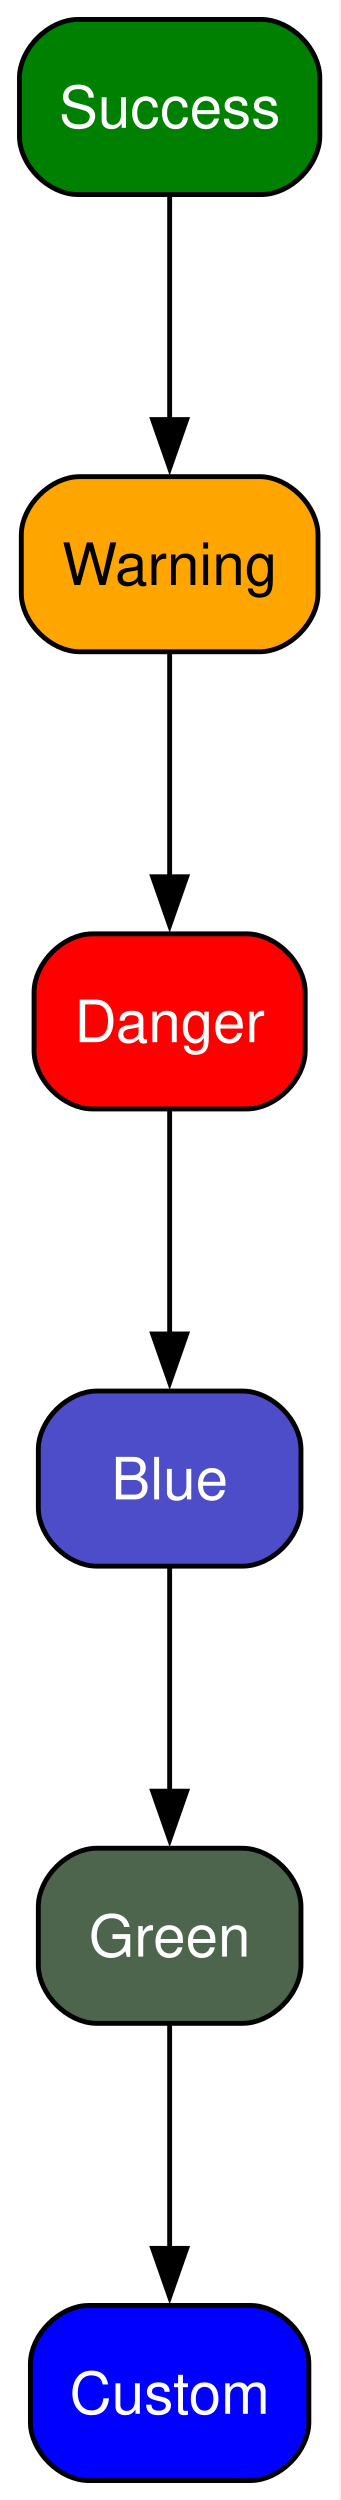
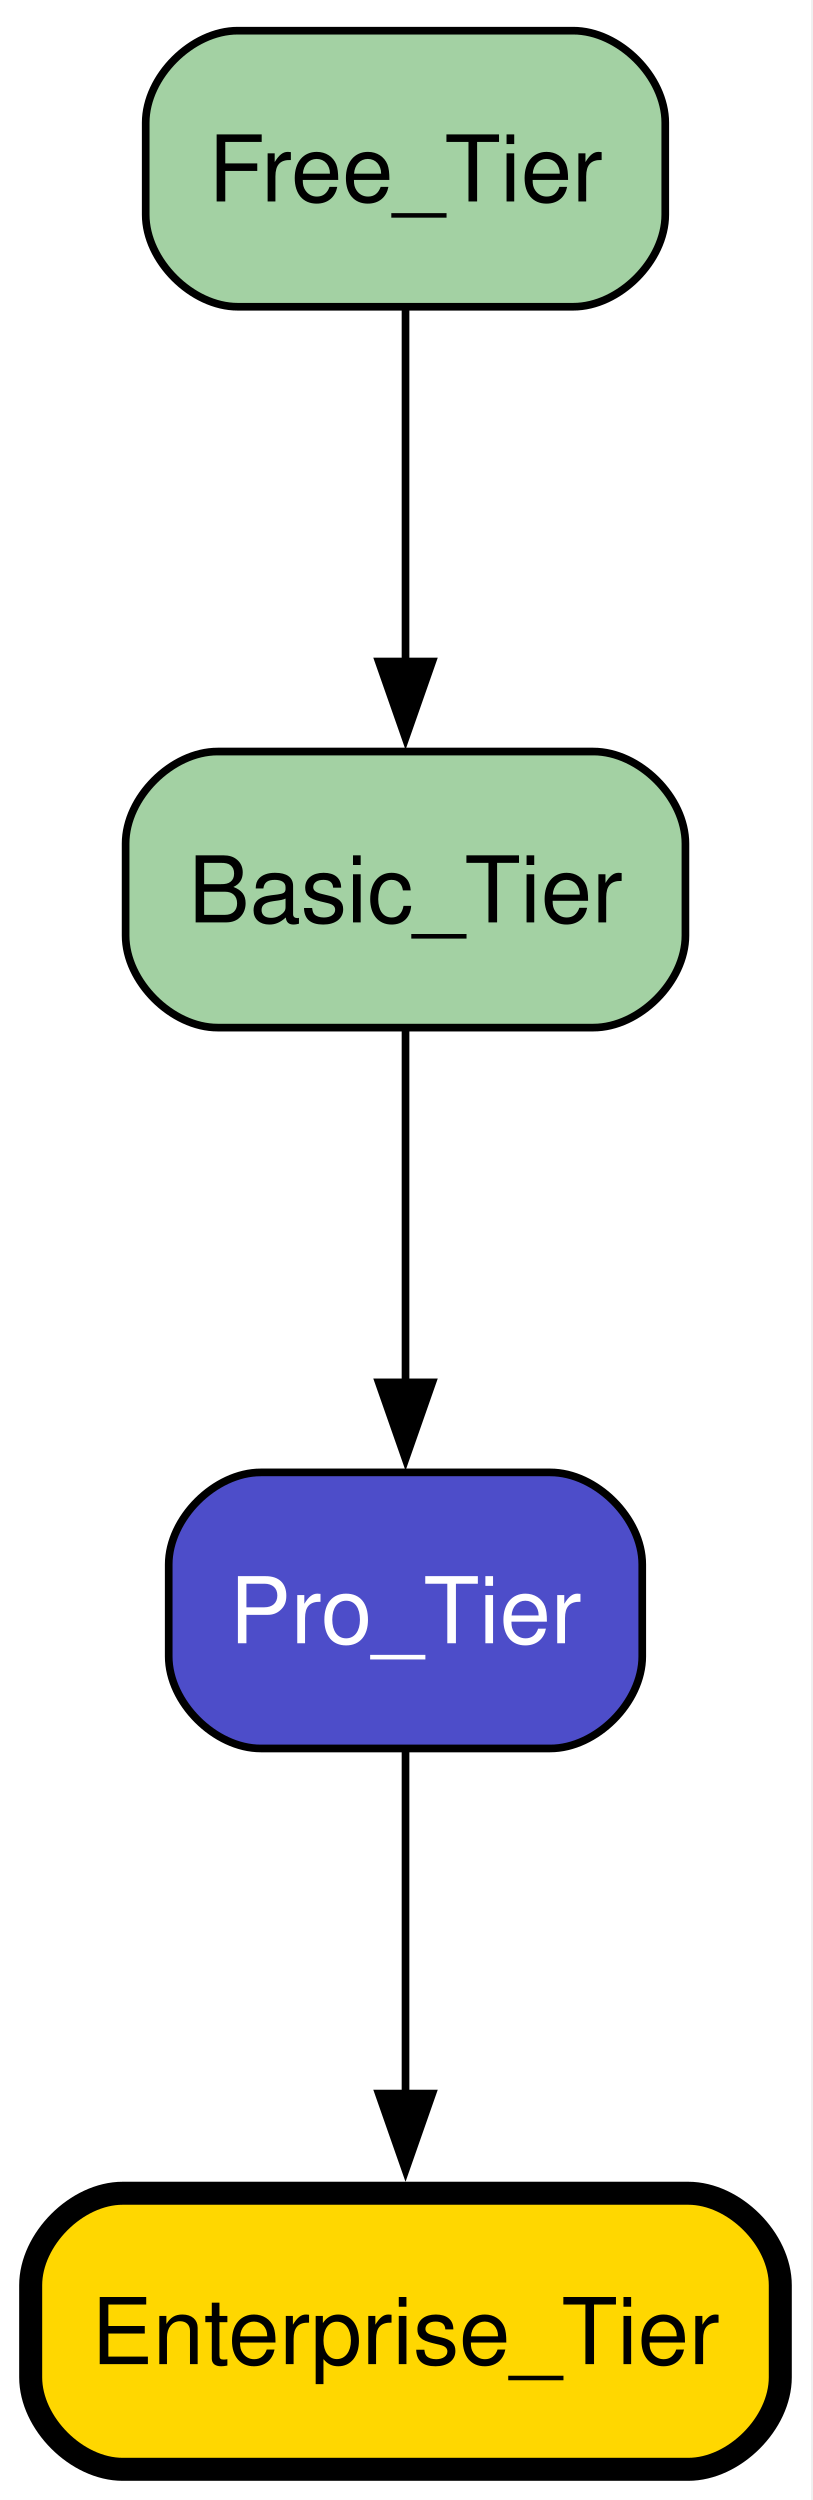
- <svg xmlns="http://www.w3.org/2000/svg" xmlns:xlink="http://www.w3.org/1999/xlink" width="70pt" height="514pt" viewBox="0.00 0.00 70.00 514.00">
-   <g id="graph0" class="graph" transform="scale(1 1) rotate(0) translate(4 510)">
+ <svg xmlns="http://www.w3.org/2000/svg" xmlns:xlink="http://www.w3.org/1999/xlink" width="106pt" height="326pt" viewBox="0.00 0.00 106.00 326.00">
+   <g id="graph0" class="graph" transform="scale(1 1) rotate(0) translate(4 322)">
    <g id="a_graph0">
      <a xlink:title=" ">
-         <polygon fill="white" stroke="none" points="-4,4 -4,-510 65.75,-510 65.75,4 -4,4" />
+         <polygon fill="white" stroke="none" points="-4,4 -4,-322 101.75,-322 101.75,4 -4,4" />
      </a>
    </g>
    <g id="node1" class="node">
      <g id="a_node1">
        <a xlink:title=" ">
-           <path fill="#008000" stroke="black" d="M49.75,-506C49.75,-506 12,-506 12,-506 6,-506 0,-500 0,-494 0,-494 0,-482 0,-482 0,-476 6,-470 12,-470 12,-470 49.75,-470 49.75,-470 55.75,-470 61.75,-476 61.75,-482 61.75,-482 61.75,-494 61.75,-494 61.75,-500 55.75,-506 49.75,-506" />
-           <text xml:space="preserve" text-anchor="middle" x="30.88" y="-483.73" font-family="Helvetica,sans-Serif" font-size="12.00" fill="white">Success</text>
+           <path fill="#a3d1a3" stroke="black" d="M70.75,-318C70.75,-318 27,-318 27,-318 21,-318 15,-312 15,-306 15,-306 15,-294 15,-294 15,-288 21,-282 27,-282 27,-282 70.75,-282 70.75,-282 76.75,-282 82.75,-288 82.75,-294 82.75,-294 82.75,-306 82.75,-306 82.75,-312 76.75,-318 70.75,-318" />
+           <text xml:space="preserve" text-anchor="middle" x="48.88" y="-295.73" font-family="Helvetica,sans-Serif" font-size="12.00">Free_Tier</text>
        </a>
      </g>
    </g>
    <g id="node2" class="node">
      <g id="a_node2">
        <a xlink:title=" ">
-           <path fill="#ffa500" stroke="black" d="M49.38,-412C49.38,-412 12.38,-412 12.38,-412 6.38,-412 0.38,-406 0.38,-400 0.38,-400 0.38,-388 0.38,-388 0.38,-382 6.38,-376 12.38,-376 12.38,-376 49.38,-376 49.38,-376 55.38,-376 61.38,-382 61.38,-388 61.38,-388 61.38,-400 61.38,-400 61.38,-406 55.38,-412 49.38,-412" />
-           <text xml:space="preserve" text-anchor="middle" x="30.88" y="-389.73" font-family="Helvetica,sans-Serif" font-size="12.00">Warning</text>
+           <path fill="#a3d1a3" stroke="black" d="M73.38,-224C73.38,-224 24.38,-224 24.38,-224 18.38,-224 12.38,-218 12.38,-212 12.38,-212 12.38,-200 12.38,-200 12.38,-194 18.38,-188 24.38,-188 24.38,-188 73.38,-188 73.38,-188 79.38,-188 85.38,-194 85.38,-200 85.38,-200 85.38,-212 85.38,-212 85.38,-218 79.38,-224 73.38,-224" />
+           <text xml:space="preserve" text-anchor="middle" x="48.88" y="-201.72" font-family="Helvetica,sans-Serif" font-size="12.00">Basic_Tier</text>
        </a>
      </g>
    </g>
    <g id="edge1" class="edge">
-       <path fill="none" stroke="#000000" d="M30.88,-469.7C30.88,-456.72 30.88,-438.66 30.88,-423.56" />
-       <polygon fill="#000000" stroke="#000000" points="34.38,-423.74 30.88,-413.74 27.38,-423.74 34.38,-423.74" />
+       <path fill="none" stroke="#000000" d="M48.88,-281.7C48.88,-268.72 48.88,-250.66 48.88,-235.56" />
+       <polygon fill="#000000" stroke="#000000" points="52.38,-235.74 48.88,-225.74 45.38,-235.74 52.38,-235.74" />
    </g>
    <g id="node3" class="node">
      <g id="a_node3">
        <a xlink:title=" ">
-           <path fill="#ff0000" stroke="black" d="M46.75,-318C46.75,-318 15,-318 15,-318 9,-318 3,-312 3,-306 3,-306 3,-294 3,-294 3,-288 9,-282 15,-282 15,-282 46.75,-282 46.75,-282 52.75,-282 58.75,-288 58.75,-294 58.75,-294 58.75,-306 58.75,-306 58.75,-312 52.75,-318 46.75,-318" />
-           <text xml:space="preserve" text-anchor="middle" x="30.88" y="-295.73" font-family="Helvetica,sans-Serif" font-size="12.00" fill="white">Danger</text>
+           <path fill="#4d4dc9" stroke="black" d="M67.75,-130C67.75,-130 30,-130 30,-130 24,-130 18,-124 18,-118 18,-118 18,-106 18,-106 18,-100 24,-94 30,-94 30,-94 67.75,-94 67.75,-94 73.75,-94 79.75,-100 79.75,-106 79.75,-106 79.75,-118 79.75,-118 79.75,-124 73.75,-130 67.75,-130" />
+           <text xml:space="preserve" text-anchor="middle" x="48.88" y="-107.72" font-family="Helvetica,sans-Serif" font-size="12.00" fill="white">Pro_Tier</text>
        </a>
      </g>
    </g>
    <g id="edge2" class="edge">
-       <path fill="none" stroke="#000000" d="M30.88,-375.7C30.88,-362.72 30.88,-344.66 30.88,-329.56" />
-       <polygon fill="#000000" stroke="#000000" points="34.38,-329.74 30.88,-319.74 27.38,-329.74 34.38,-329.74" />
+       <path fill="none" stroke="#000000" d="M48.88,-187.7C48.88,-174.72 48.88,-156.66 48.88,-141.56" />
+       <polygon fill="#000000" stroke="#000000" points="52.38,-141.74 48.88,-131.74 45.38,-141.74 52.38,-141.74" />
    </g>
    <g id="node4" class="node">
      <g id="a_node4">
        <a xlink:title=" ">
-           <path fill="#4d4dc9" stroke="black" d="M45.88,-224C45.88,-224 15.88,-224 15.88,-224 9.88,-224 3.88,-218 3.88,-212 3.88,-212 3.88,-200 3.88,-200 3.88,-194 9.88,-188 15.88,-188 15.88,-188 45.88,-188 45.88,-188 51.88,-188 57.88,-194 57.88,-200 57.88,-200 57.88,-212 57.88,-212 57.88,-218 51.88,-224 45.88,-224" />
-           <text xml:space="preserve" text-anchor="middle" x="30.88" y="-201.72" font-family="Helvetica,sans-Serif" font-size="12.00" fill="white">Blue</text>
+           <path fill="#ffd700" stroke="black" stroke-width="3" d="M85.75,-36C85.75,-36 12,-36 12,-36 6,-36 0,-30 0,-24 0,-24 0,-12 0,-12 0,-6 6,0 12,0 12,0 85.75,0 85.75,0 91.75,0 97.75,-6 97.75,-12 97.75,-12 97.75,-24 97.75,-24 97.75,-30 91.75,-36 85.75,-36" />
+           <text xml:space="preserve" text-anchor="middle" x="48.88" y="-13.72" font-family="Helvetica,sans-Serif" font-size="12.00">Enterprise_Tier</text>
        </a>
      </g>
    </g>
    <g id="edge3" class="edge">
-       <path fill="none" stroke="#000000" d="M30.88,-281.7C30.88,-268.72 30.88,-250.66 30.88,-235.56" />
-       <polygon fill="#000000" stroke="#000000" points="34.38,-235.74 30.88,-225.74 27.38,-235.74 34.38,-235.74" />
-     </g>
-     <g id="node5" class="node">
-       <g id="a_node5">
-         <a xlink:title=" ">
-           <path fill="#4d654d" stroke="black" d="M45.88,-130C45.88,-130 15.88,-130 15.88,-130 9.88,-130 3.88,-124 3.88,-118 3.88,-118 3.88,-106 3.88,-106 3.88,-100 9.88,-94 15.88,-94 15.88,-94 45.88,-94 45.88,-94 51.88,-94 57.88,-100 57.88,-106 57.88,-106 57.88,-118 57.88,-118 57.88,-124 51.88,-130 45.88,-130" />
-           <text xml:space="preserve" text-anchor="middle" x="30.88" y="-107.72" font-family="Helvetica,sans-Serif" font-size="12.00" fill="white">Green</text>
-         </a>
-       </g>
-     </g>
-     <g id="edge4" class="edge">
-       <path fill="none" stroke="#000000" d="M30.88,-187.7C30.88,-174.72 30.88,-156.66 30.88,-141.56" />
-       <polygon fill="#000000" stroke="#000000" points="34.38,-141.74 30.88,-131.74 27.38,-141.74 34.38,-141.74" />
-     </g>
-     <g id="node6" class="node">
-       <g id="a_node6">
-         <a xlink:title=" ">
-           <path fill="#0000ff" stroke="black" d="M47.5,-36C47.5,-36 14.25,-36 14.25,-36 8.25,-36 2.25,-30 2.25,-24 2.25,-24 2.25,-12 2.25,-12 2.25,-6 8.25,0 14.25,0 14.25,0 47.5,0 47.5,0 53.5,0 59.5,-6 59.5,-12 59.5,-12 59.5,-24 59.5,-24 59.5,-30 53.5,-36 47.5,-36" />
-           <text xml:space="preserve" text-anchor="middle" x="30.88" y="-13.72" font-family="Helvetica,sans-Serif" font-size="12.00" fill="white">Custom</text>
-         </a>
-       </g>
-     </g>
-     <g id="edge5" class="edge">
-       <path fill="none" stroke="#000000" d="M30.88,-93.7C30.88,-80.72 30.88,-62.66 30.88,-47.56" />
-       <polygon fill="#000000" stroke="#000000" points="34.38,-47.74 30.88,-37.74 27.38,-47.74 34.38,-47.74" />
+       <path fill="none" stroke="#000000" d="M48.88,-93.7C48.88,-81.05 48.88,-63.57 48.88,-48.71" />
+       <polygon fill="#000000" stroke="#000000" points="52.38,-49 48.88,-39 45.38,-49 52.38,-49" />
    </g>
  </g>
</svg>
